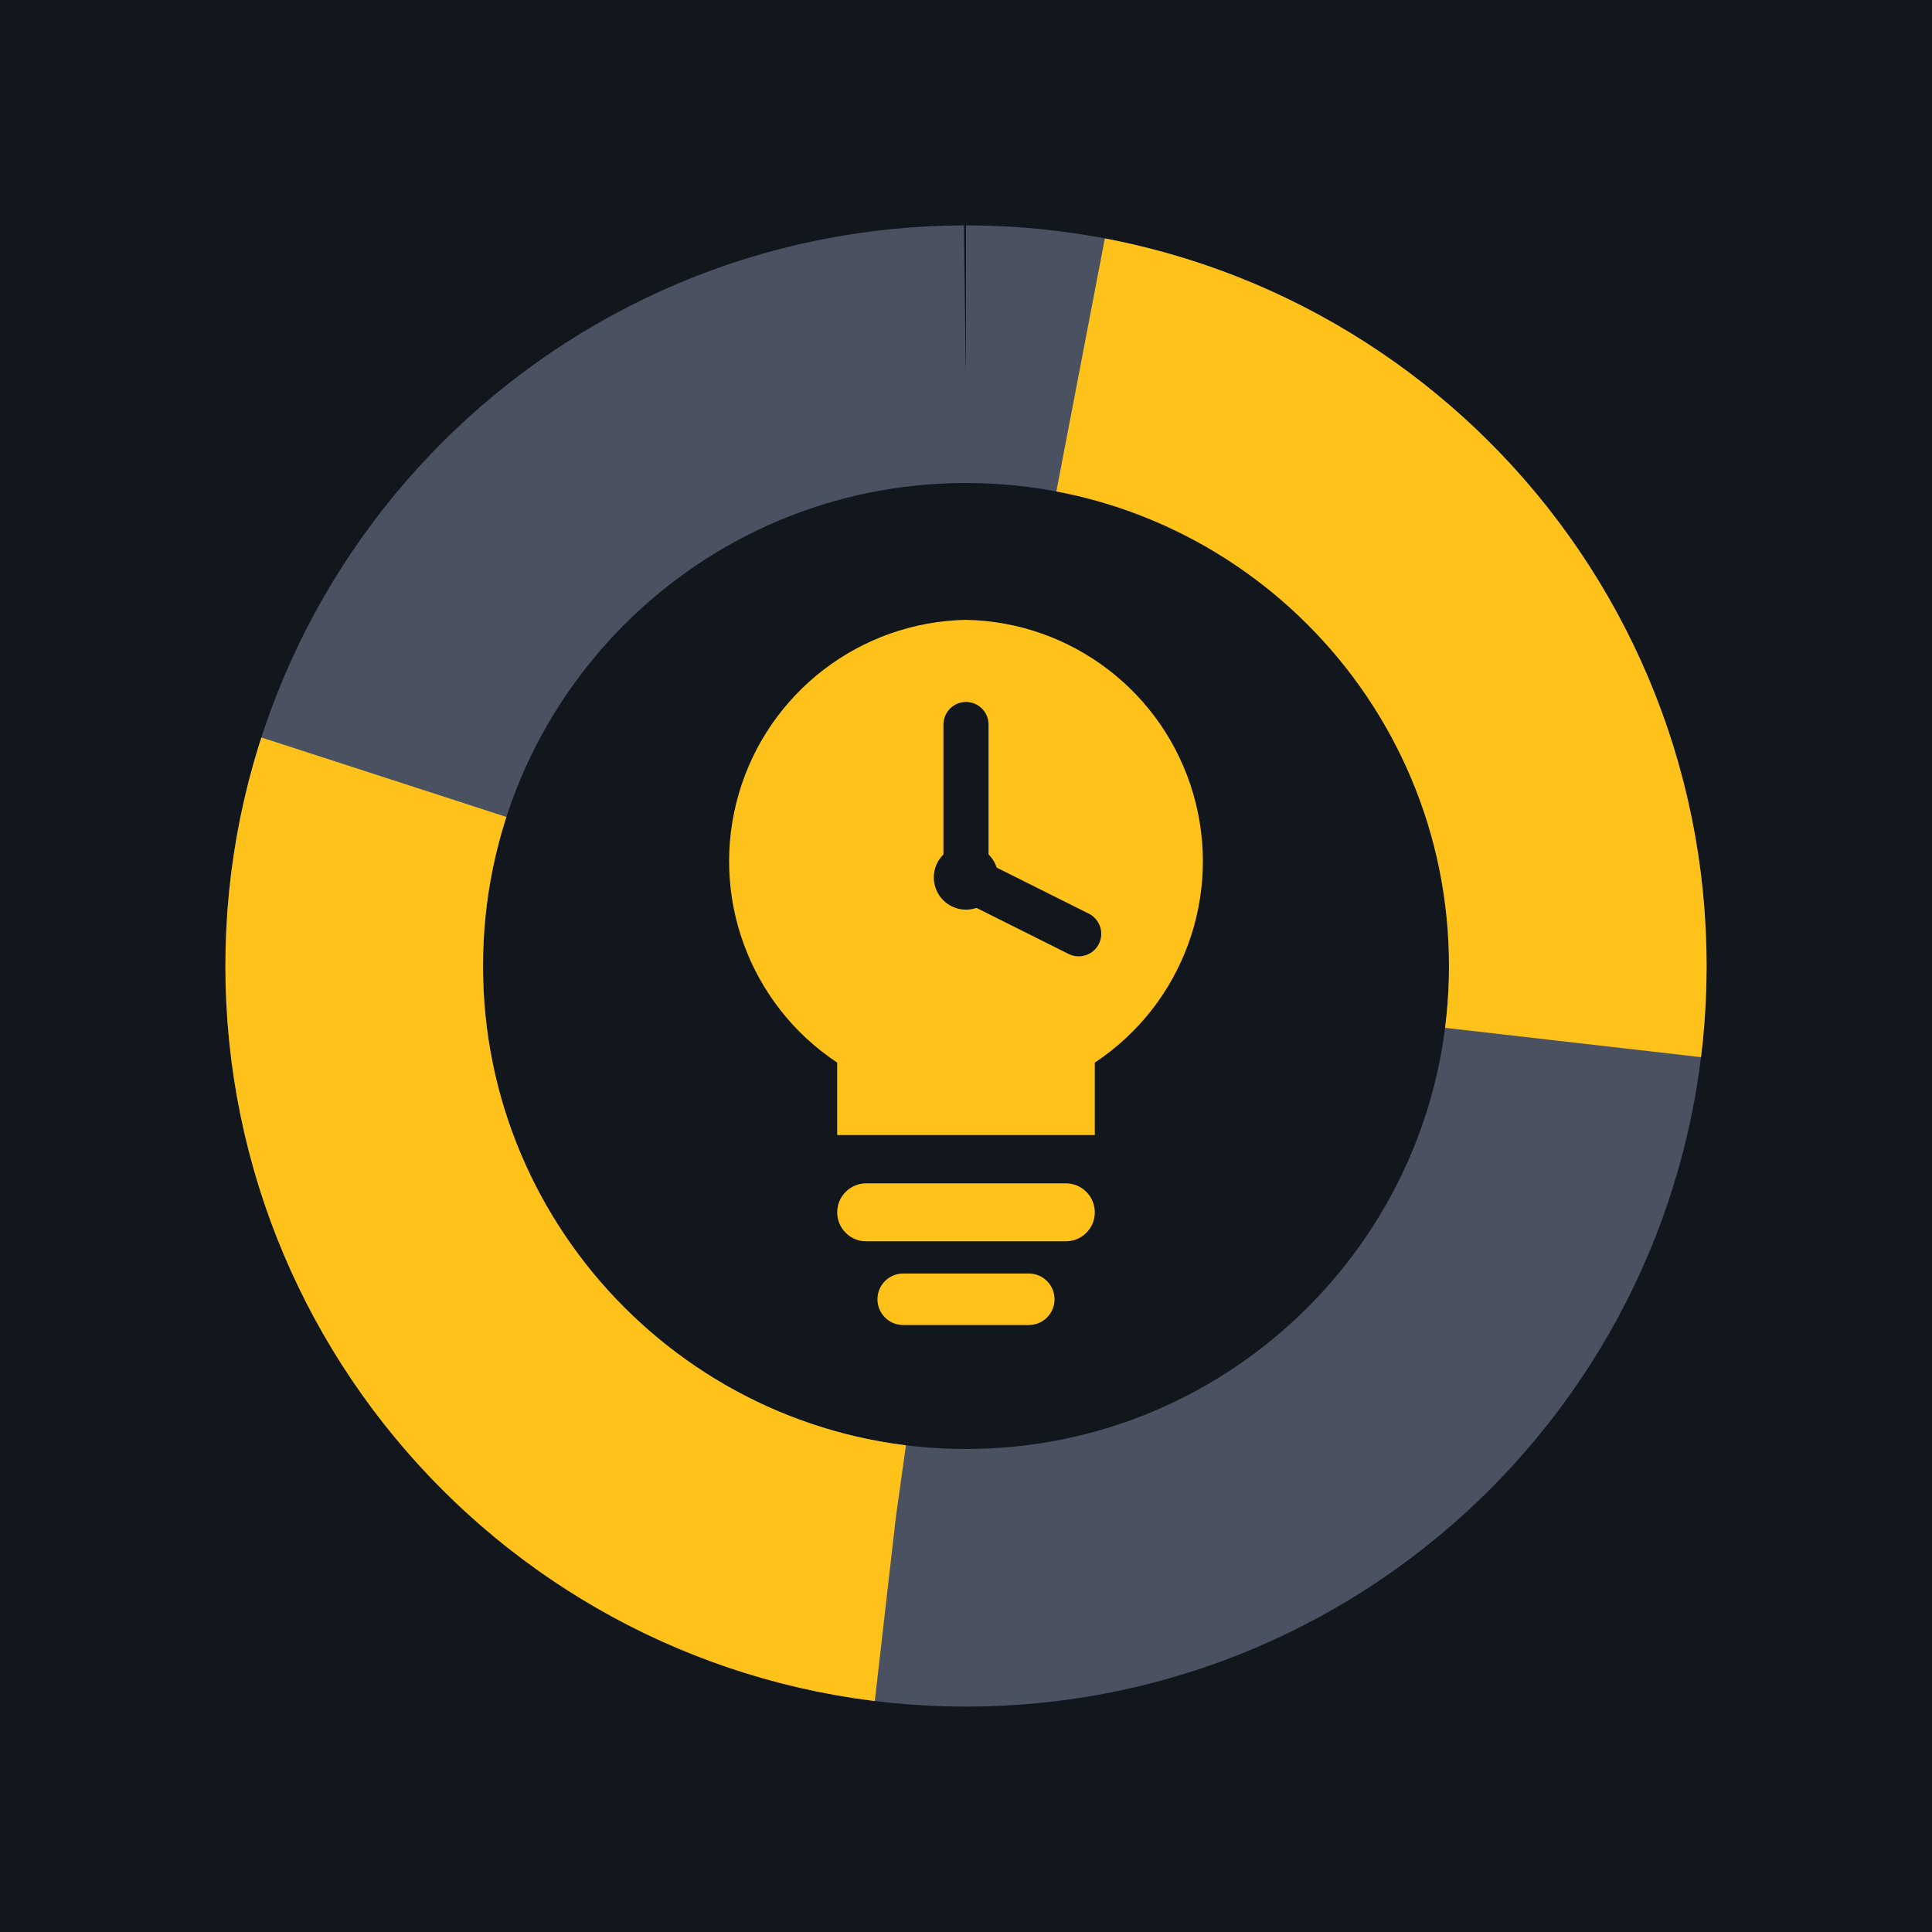
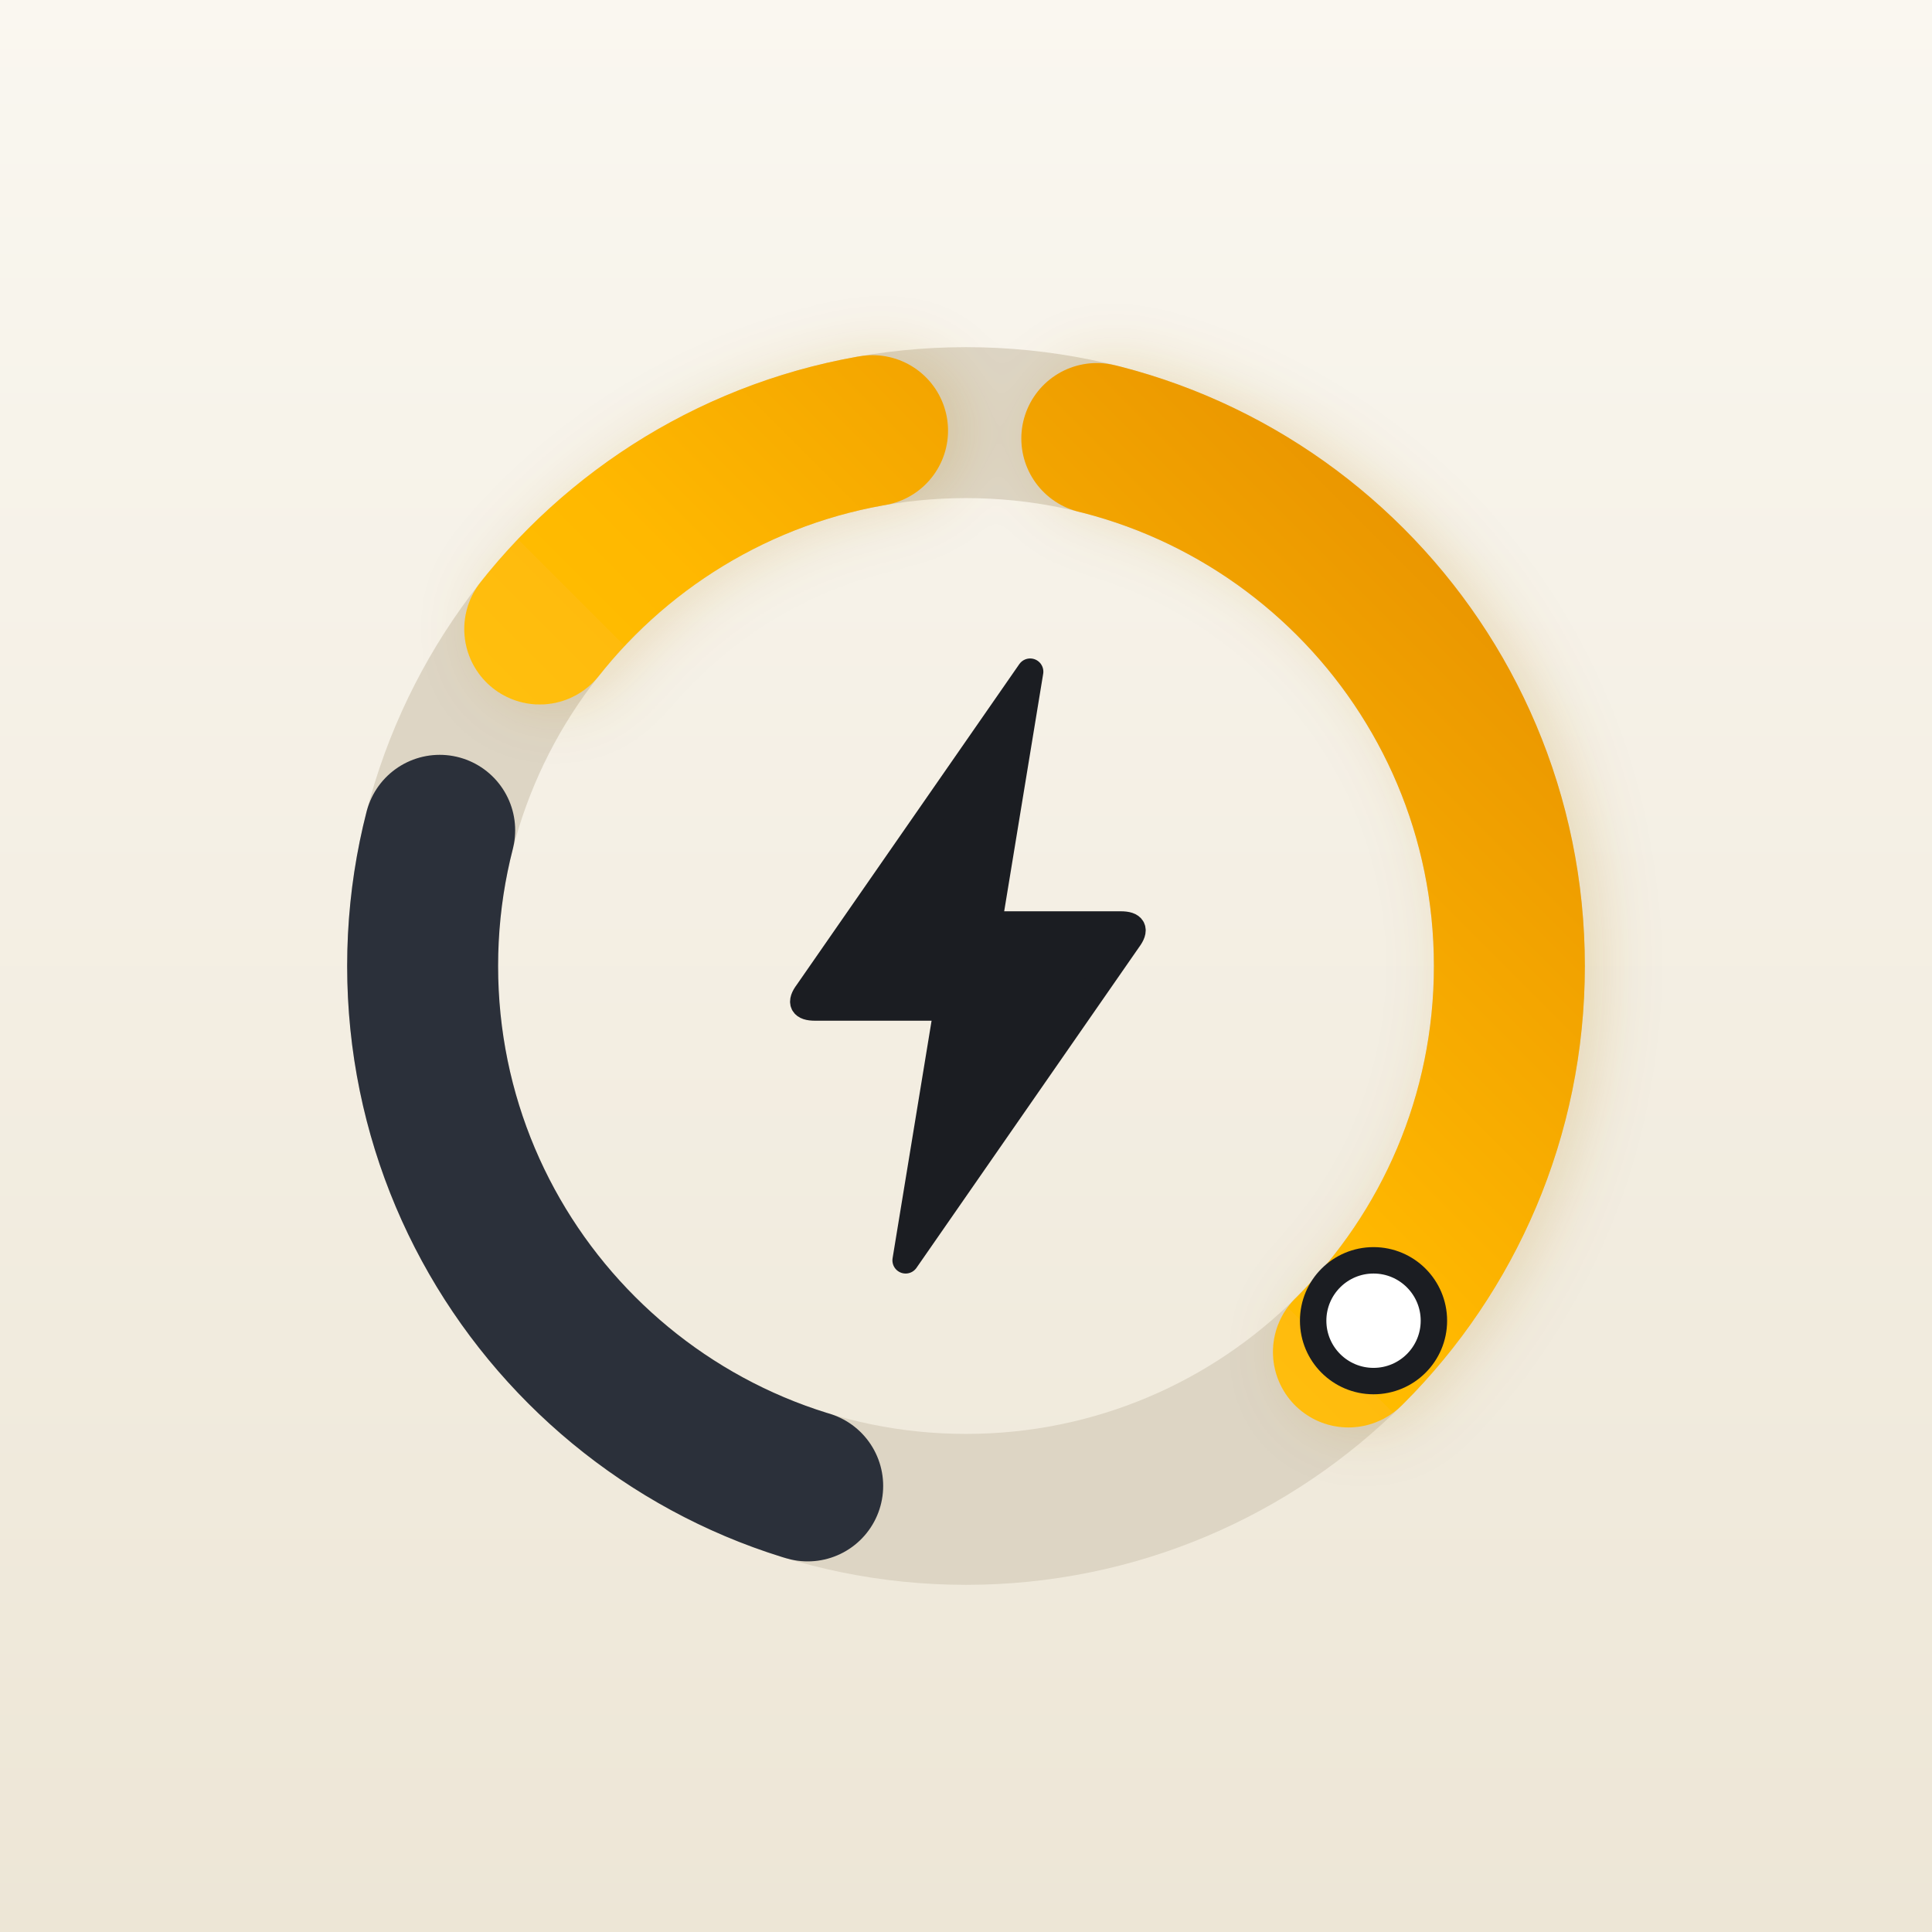
- <svg xmlns="http://www.w3.org/2000/svg" width="192" height="192" viewBox="0 0 120 120">
-   <rect width="120" height="120" fill="#12161D" />
-   <circle cx="60" cy="60" r="38" fill="none" stroke="#4A5160" stroke-width="16" stroke-dasharray="238.76 238.76" stroke-dashoffset="0.00" transform="rotate(-90 60 60)" />
-   <circle cx="60" cy="60" r="38" fill="none" stroke="#FFC21A" stroke-width="16" stroke-dasharray="57.30 238.76" stroke-dashoffset="-7.16" transform="rotate(-90 60 60)" />
-   <circle cx="60" cy="60" r="38" fill="none" stroke="#FFC21A" stroke-width="16" stroke-dasharray="66.85 238.76" stroke-dashoffset="-124.16" transform="rotate(-90 60 60)" />
-   <g transform="translate(60 60) scale(1) translate(-60 -59.5)">
-     <path d="M60 38 a15 15 0 0 1 8 27.5 V70 h-16 v-4.5 A15 15 0 0 1 60 38 Z" fill="#FFC21A" />
-     <rect x="52" y="73" width="16" height="3.6" rx="1.8" fill="#FFC21A" />
-     <rect x="54.5" y="78.6" width="11" height="3.2" rx="1.6" fill="#FFC21A" />
-     <g stroke="#12161D" stroke-width="2.8" stroke-linecap="round" fill="none">
-       <path d="M60 54 V44.5" />
-       <path d="M60 54 L67 57.5" />
-     </g>
-     <circle cx="60" cy="54" r="2" fill="#12161D" />
+ <svg xmlns="http://www.w3.org/2000/svg" width="192" height="192" viewBox="0 0 512 512">
+   <defs>
+     <linearGradient id="l1-bg" x1="0" y1="0" x2="0" y2="1">
+       <stop offset="0%" stop-color="#FAF7F0" />
+       <stop offset="100%" stop-color="#EDE6D6" />
+     </linearGradient>
+     <linearGradient id="l1-amber" x1="0" y1="0" x2="1" y2="1">
+       <stop offset="0%" stop-color="#FFD43B" />
+       <stop offset="55%" stop-color="#FFB800" />
+       <stop offset="100%" stop-color="#E58E00" />
+     </linearGradient>
+     <filter id="l1-glow" x="-20%" y="-20%" width="140%" height="140%">
+       <feDropShadow dx="0" dy="4" stdDeviation="8" flood-color="#B37800" flood-opacity="0.20" />
+     </filter>
+   </defs>
+   <rect width="512" height="512" fill="url(#l1-bg)" />
+   <circle cx="256" cy="256" r="144" fill="none" stroke="#DDD5C4" stroke-width="40" />
+   <circle cx="256" cy="256" r="144" fill="none" stroke="#2B303A" stroke-width="40" stroke-linecap="round" stroke-dasharray="220 904.78" stroke-dashoffset="-495" transform="rotate(-90 256 256)" />
+   <g filter="url(#l1-glow)" transform="rotate(-90 256 256)" fill="none" stroke="url(#l1-amber)" stroke-width="40" stroke-linecap="round">
+     <circle cx="256" cy="256" r="144" stroke-dasharray="305 904.78" stroke-dashoffset="-35" />
+     <circle cx="256" cy="256" r="144" stroke-dasharray="105 904.78" stroke-dashoffset="-775" />
  </g>
+   <circle cx="364" cy="350" r="16" fill="#FFFFFF" stroke="#1B1D22" stroke-width="7" />
+   <path d="M273 178 L214 263 Q211 267 216 267 L251 267 L240 334 L299 249 Q302 245 297 245 L262 245 Z" fill="#1B1D22" stroke="#1B1D22" stroke-width="7" stroke-linejoin="round" />
</svg>
